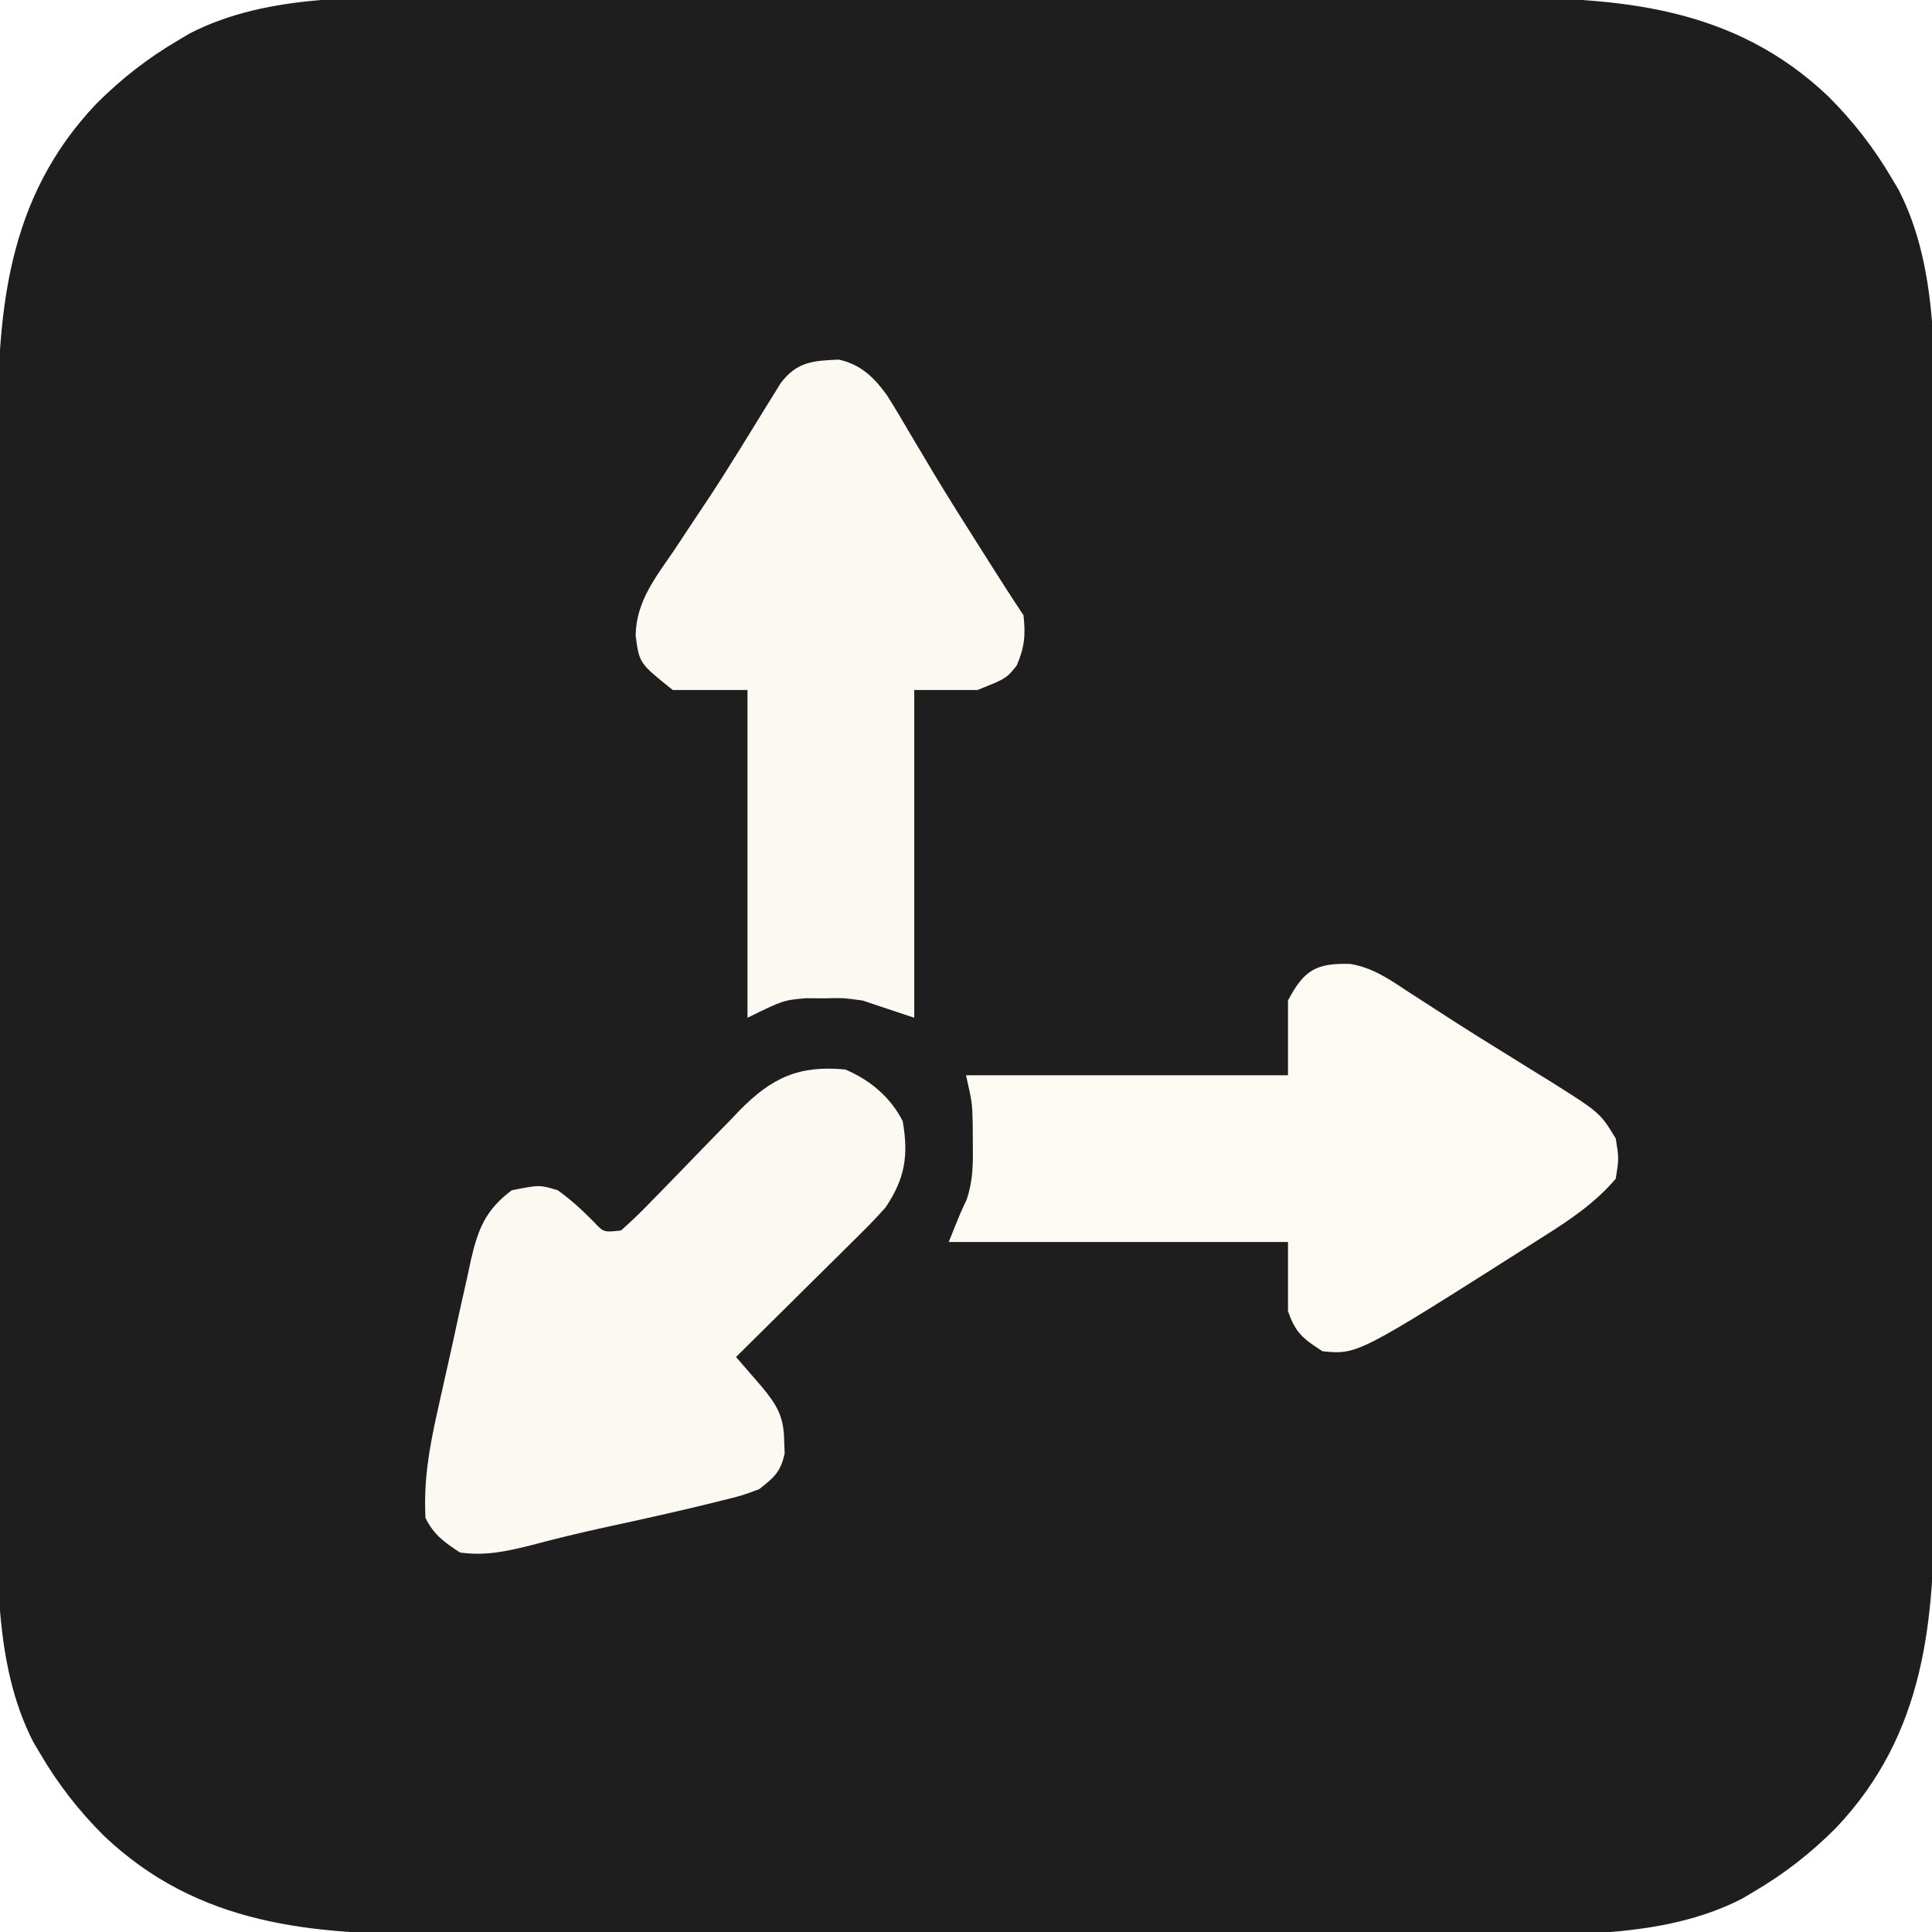
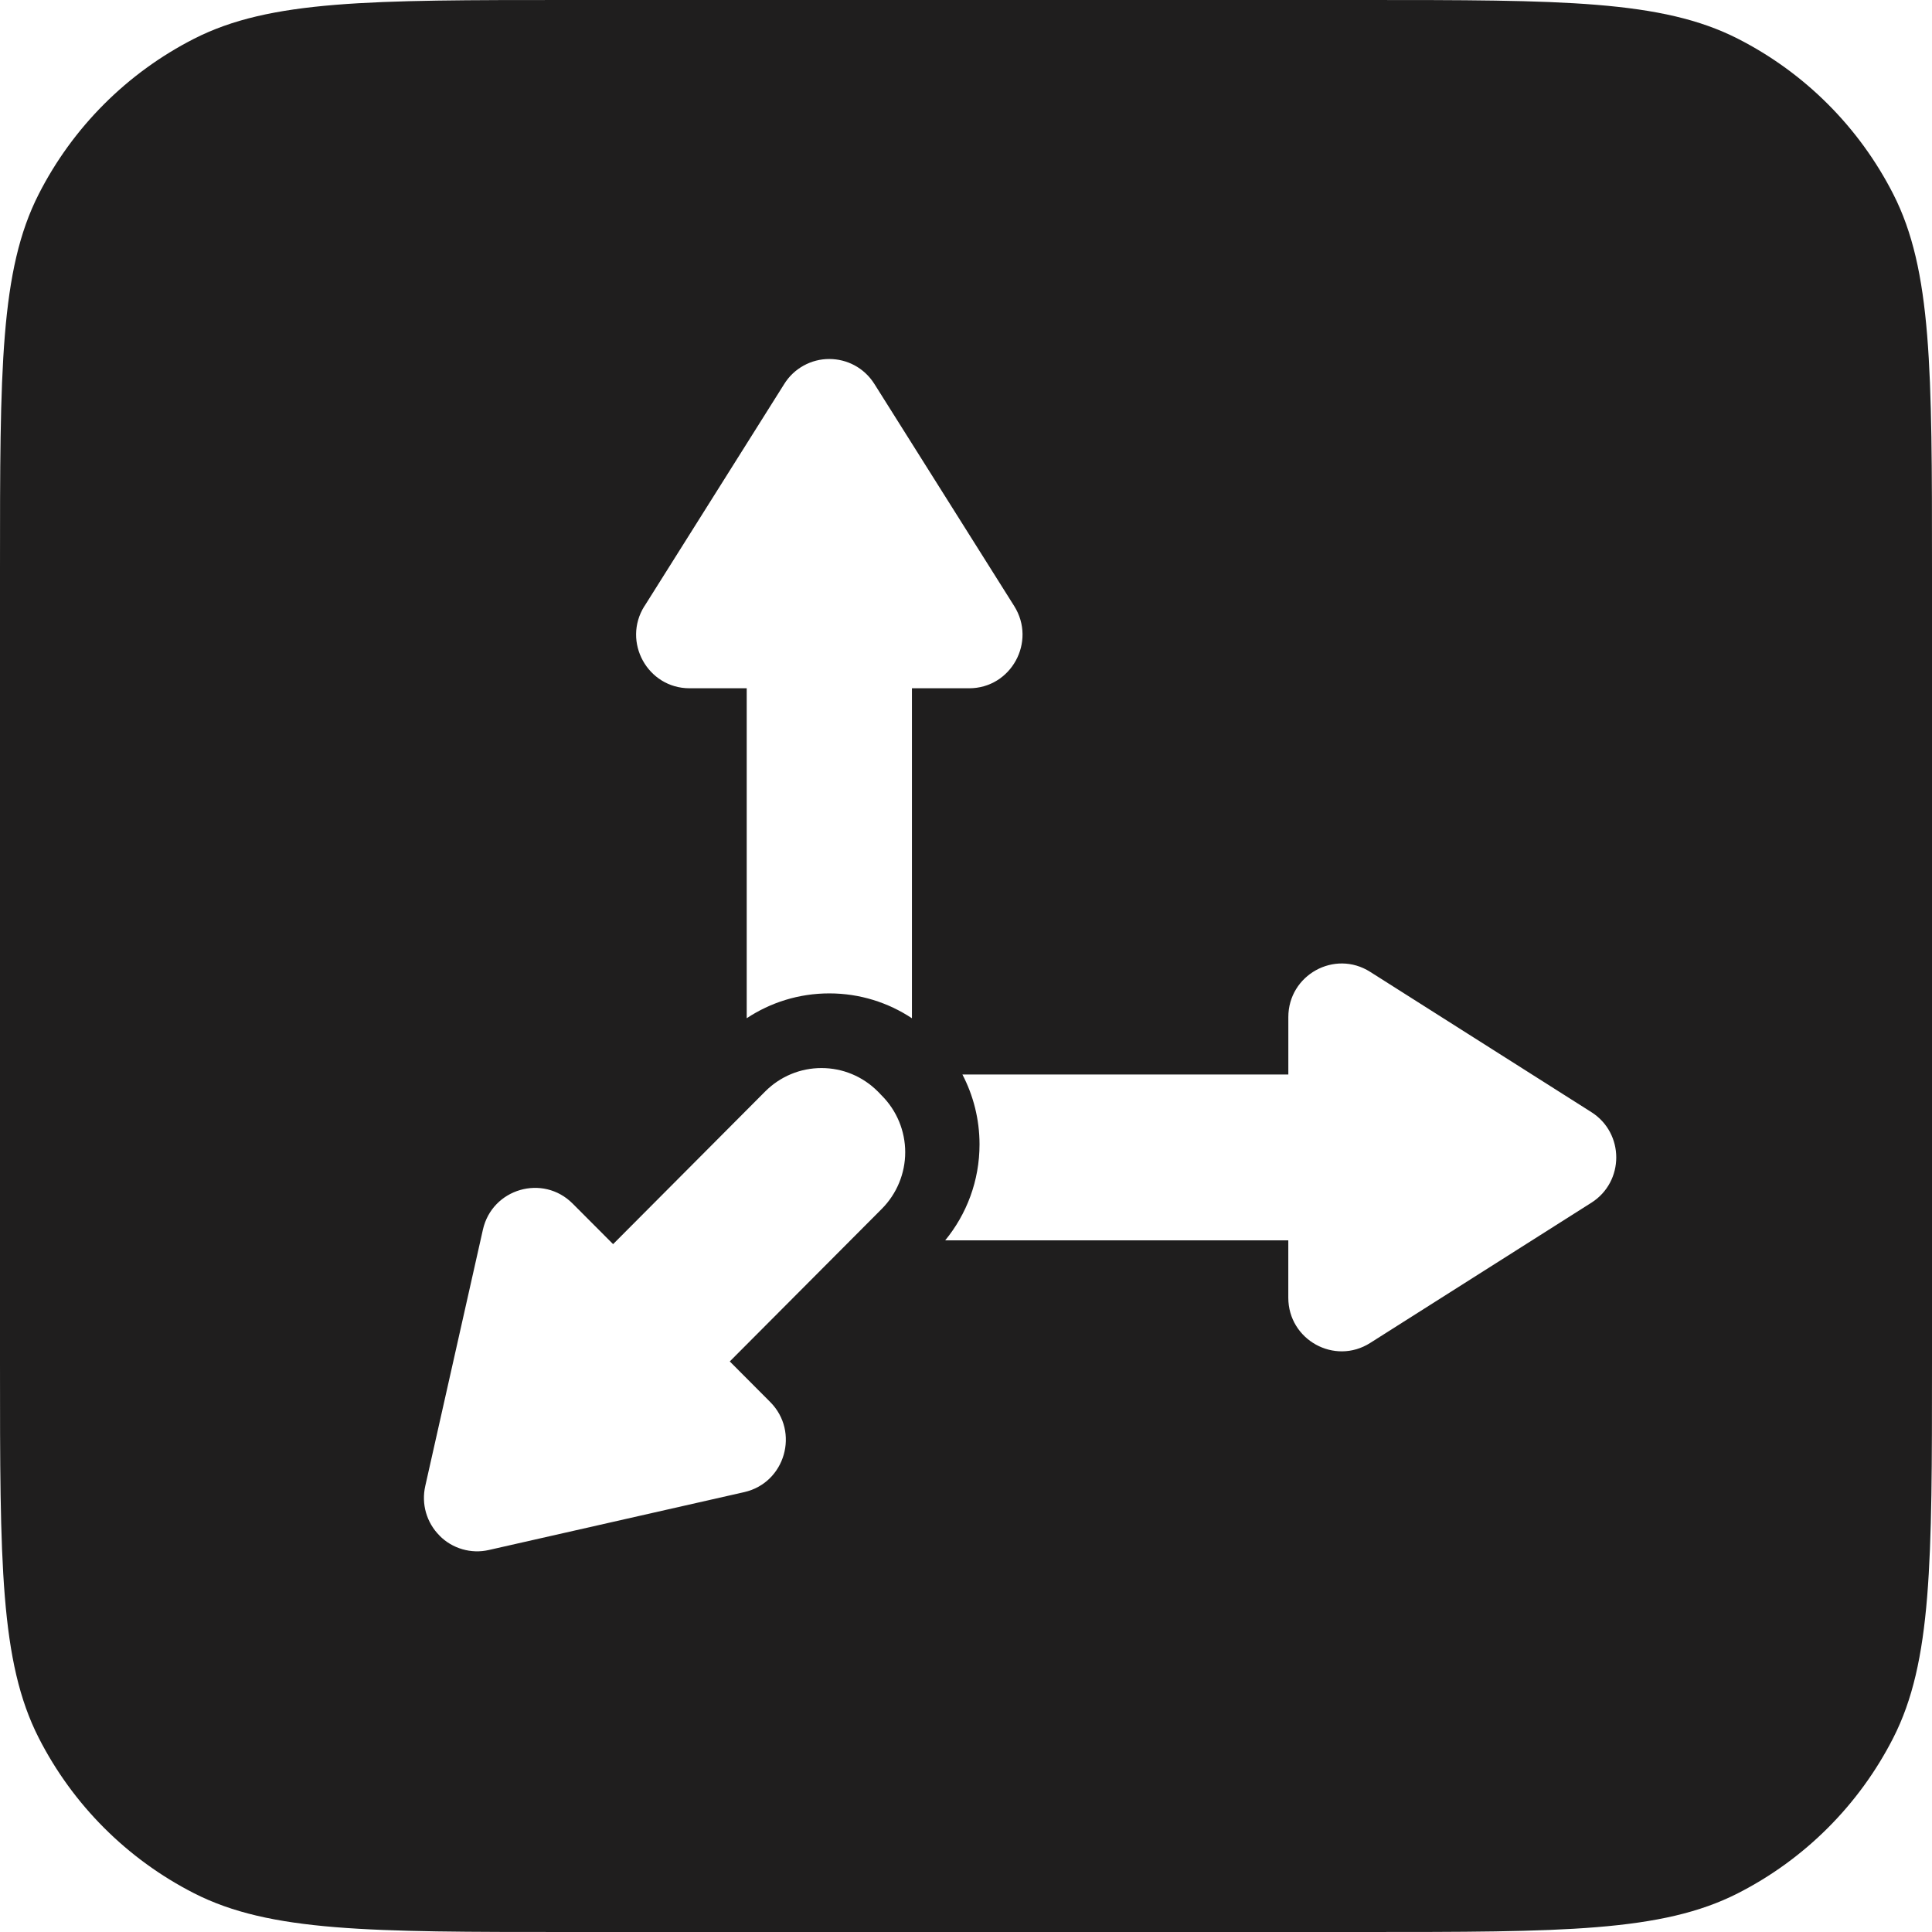
- <svg xmlns="http://www.w3.org/2000/svg" version="1.1" width="336" height="336">
-   <path d="M0 0 C2.162 -0.004 4.324 -0.009 6.486 -0.016 C12.309 -0.03 18.131 -0.024 23.953 -0.015 C30.076 -0.007 36.2 -0.014 42.323 -0.019 C52.601 -0.024 62.88 -0.017 73.158 -0.003 C85.004 0.013 96.849 0.008 108.694 -0.008 C118.905 -0.022 129.116 -0.024 139.328 -0.016 C145.408 -0.011 151.489 -0.011 157.57 -0.021 C163.289 -0.029 169.008 -0.023 174.728 -0.006 C176.814 -0.002 178.9 -0.003 180.986 -0.01 C202.653 -0.073 222.414 1.475 238.898 17.124 C243.254 21.474 246.85 26.085 249.961 31.388 C250.556 32.392 250.556 32.392 251.164 33.416 C258.252 47.195 257.397 64.397 257.349 79.427 C257.353 81.589 257.359 83.751 257.365 85.914 C257.379 91.736 257.373 97.558 257.364 103.38 C257.356 109.504 257.363 115.627 257.368 121.75 C257.374 132.029 257.366 142.307 257.352 152.585 C257.336 164.431 257.341 176.276 257.358 188.121 C257.371 198.332 257.373 208.544 257.365 218.755 C257.361 224.835 257.36 230.916 257.37 236.997 C257.379 242.716 257.372 248.436 257.355 254.155 C257.351 256.241 257.352 258.327 257.359 260.413 C257.422 282.08 255.874 301.841 240.225 318.325 C235.875 322.681 231.264 326.278 225.961 329.388 C225.292 329.785 224.623 330.182 223.934 330.591 C210.154 337.679 192.952 336.824 177.922 336.776 C175.76 336.78 173.598 336.786 171.436 336.792 C165.613 336.806 159.791 336.801 153.969 336.791 C147.846 336.784 141.722 336.791 135.599 336.795 C125.321 336.801 115.042 336.794 104.764 336.779 C92.918 336.763 81.073 336.768 69.228 336.785 C59.017 336.798 48.806 336.8 38.594 336.792 C32.514 336.788 26.433 336.787 20.352 336.797 C14.633 336.806 8.913 336.8 3.194 336.782 C1.108 336.778 -0.978 336.779 -3.064 336.786 C-24.731 336.849 -44.492 335.301 -60.976 319.652 C-65.332 315.302 -68.929 310.692 -72.039 305.388 C-72.436 304.719 -72.833 304.05 -73.242 303.361 C-80.33 289.582 -79.475 272.379 -79.427 257.349 C-79.431 255.187 -79.437 253.025 -79.443 250.863 C-79.457 245.041 -79.452 239.218 -79.442 233.396 C-79.434 227.273 -79.442 221.15 -79.446 215.026 C-79.452 204.748 -79.445 194.469 -79.43 184.191 C-79.414 172.346 -79.419 160.5 -79.436 148.655 C-79.449 138.444 -79.451 128.233 -79.443 118.022 C-79.439 111.941 -79.438 105.86 -79.448 99.779 C-79.457 94.06 -79.45 88.341 -79.433 82.621 C-79.429 80.535 -79.43 78.449 -79.437 76.363 C-79.5 54.696 -77.952 34.935 -62.303 18.451 C-57.953 14.095 -53.343 10.499 -48.039 7.388 C-47.036 6.793 -47.036 6.793 -46.012 6.185 C-32.233 -0.903 -15.03 -0.048 0 0 Z " fill="#1F1E1E" transform="translate(79.03906,-0.3881836)" />
-   <path d="M0 0 C3.986 0.658 6.986 2.774 10.302 4.984 C11.435 5.71 11.435 5.71 12.591 6.451 C14.237 7.507 15.878 8.57 17.515 9.638 C20.354 11.474 23.222 13.256 26.099 15.031 C28.083 16.265 30.068 17.499 32.052 18.734 C32.997 19.316 33.942 19.898 34.916 20.498 C43.452 25.881 43.452 25.881 46.177 30.359 C46.739 33.859 46.739 33.859 46.177 37.359 C42.547 41.586 38.343 44.425 33.677 47.359 C32.954 47.82 32.23 48.282 31.485 48.757 C1.27 67.956 1.27 67.956 -4.823 67.359 C-8.161 65.208 -9.558 64.155 -10.823 60.359 C-10.823 56.399 -10.823 52.439 -10.823 48.359 C-30.293 48.359 -49.763 48.359 -69.823 48.359 C-67.823 43.359 -67.823 43.359 -66.71 40.984 C-65.591 37.672 -65.594 34.849 -65.636 31.359 C-65.642 30.163 -65.649 28.967 -65.655 27.734 C-65.755 24.063 -65.755 24.063 -66.823 19.359 C-48.343 19.359 -29.863 19.359 -10.823 19.359 C-10.823 15.069 -10.823 10.779 -10.823 6.359 C-8.056 1.084 -5.933 -0.184 0 0 Z " fill="#FDFAF4" transform="translate(234.8232,167.6409)" />
-   <path d="M0 0 C3.786 0.818 6.129 3.07 8.367 6.171 C9.695 8.261 10.952 10.382 12.195 12.523 C13.152 14.131 14.111 15.738 15.07 17.344 C15.567 18.178 16.063 19.012 16.574 19.872 C19.214 24.257 21.954 28.577 24.695 32.898 C25.208 33.709 25.72 34.519 26.248 35.354 C28.183 38.409 30.127 41.452 32.133 44.461 C32.507 47.908 32.325 50.017 30.945 53.211 C29.133 55.461 29.133 55.461 24.133 57.461 C20.503 57.461 16.873 57.461 13.133 57.461 C13.133 76.271 13.133 95.081 13.133 114.461 C10.163 113.471 7.193 112.481 4.133 111.461 C0.718 110.998 0.718 110.998 -2.492 111.086 C-4.058 111.074 -4.058 111.074 -5.656 111.062 C-9.631 111.405 -9.631 111.405 -15.867 114.461 C-15.867 95.651 -15.867 76.841 -15.867 57.461 C-20.157 57.461 -24.447 57.461 -28.867 57.461 C-34.693 52.8 -34.693 52.8 -35.32 47.98 C-35.23 42.054 -31.86 37.89 -28.617 33.148 C-27.334 31.21 -26.051 29.271 -24.77 27.332 C-24.118 26.359 -23.467 25.385 -22.796 24.382 C-20.941 21.572 -19.144 18.734 -17.371 15.871 C-16.562 14.566 -16.562 14.566 -15.737 13.234 C-14.718 11.583 -13.702 9.93 -12.688 8.276 C-12.228 7.538 -11.767 6.8 -11.293 6.039 C-10.895 5.394 -10.497 4.748 -10.087 4.083 C-7.28 0.351 -4.41 0.19 0 0 Z " fill="#FCF9F3" transform="translate(145.8672,62.53906)" />
-   <path d="M0 0 C4.286 1.794 7.882 4.816 10 9 C11.026 14.982 10.396 18.97 7 24 C5.1 26.155 3.07 28.164 1.02 30.176 C0.16 31.031 0.16 31.031 -0.716 31.903 C-2.535 33.711 -4.361 35.512 -6.188 37.312 C-7.427 38.542 -8.666 39.772 -9.904 41.002 C-12.931 44.007 -15.964 47.005 -19 50 C-18.385 50.706 -18.385 50.706 -17.758 51.426 C-17.219 52.048 -16.68 52.671 -16.125 53.312 C-15.591 53.927 -15.058 54.542 -14.508 55.176 C-11.884 58.35 -10.694 60.348 -10.625 64.438 C-10.597 65.199 -10.568 65.961 -10.539 66.746 C-11.194 69.949 -12.425 71.018 -15 73 C-18.039 74.125 -18.039 74.125 -21.625 75 C-22.274 75.162 -22.923 75.323 -23.591 75.49 C-29.533 76.949 -35.512 78.267 -41.492 79.562 C-45.923 80.522 -50.306 81.583 -54.688 82.75 C-58.908 83.805 -62.631 84.624 -67 84 C-69.753 82.204 -71.526 80.947 -73 78 C-73.344 71.637 -72.378 65.965 -70.988 59.77 C-70.778 58.816 -70.568 57.863 -70.352 56.88 C-69.906 54.877 -69.456 52.874 -69.002 50.872 C-68.313 47.815 -67.653 44.753 -66.994 41.689 C-66.556 39.737 -66.117 37.784 -65.676 35.832 C-65.483 34.92 -65.29 34.009 -65.091 33.07 C-63.842 27.728 -62.565 24.431 -58 21 C-53.159 20.048 -53.159 20.048 -50 21 C-47.696 22.662 -45.748 24.438 -43.762 26.469 C-42.012 28.328 -42.012 28.328 -39 28 C-37.039 26.265 -35.251 24.526 -33.449 22.637 C-32.645 21.815 -32.645 21.815 -31.824 20.977 C-29.527 18.631 -27.249 16.269 -24.969 13.907 C-23.302 12.186 -21.626 10.474 -19.949 8.762 C-19.443 8.23 -18.936 7.699 -18.414 7.152 C-12.707 1.328 -7.951 -0.757 0 0 Z " fill="#FCF9F3" transform="translate(147,186)" />
+ <svg xmlns="http://www.w3.org/2000/svg" width="56" height="56" viewBox="0 0 56 56" fill="none">
+   <path d="M39.514 0C45.285 0 48.17 2.47984e-05 50.374 1.123C52.313 2.111 53.889 3.687 54.877 5.626C56 7.83 56 10.715 56 16.485V39.515C56 45.285 56 48.17 54.877 50.374C53.889 52.313 52.313 53.889 50.374 54.877C48.17 56 45.285 56 39.514 56H16.486C10.715 56 7.829 56 5.625 54.877C3.687 53.889 2.111 52.313 1.123 50.374C0 48.17 0 45.285 0 39.515V16.485C0 10.715 0 7.83 1.123 5.626C2.111 3.687 3.687 2.111 5.625 1.123C7.829 2.47984e-05 10.715 0 16.486 0H39.514ZM23.811 30.958C23.508 30.958 23.208 31.017 22.928 31.134C22.648 31.25 22.393 31.422 22.179 31.637L17.771 36.062L16.599 34.887C15.738 34.023 14.265 34.45 13.997 35.643L12.327 43.071C12.269 43.327 12.275 43.593 12.348 43.845C12.42 44.096 12.555 44.325 12.739 44.509L12.739 44.511C12.922 44.697 13.15 44.832 13.401 44.905C13.652 44.978 13.918 44.986 14.172 44.927L21.572 43.25C22.759 42.981 23.185 41.502 22.325 40.638L21.153 39.462L25.562 35.037C25.994 34.602 26.238 34.012 26.238 33.398C26.238 32.783 25.994 32.193 25.562 31.759L25.503 31.699L25.505 31.698L25.444 31.637C25.229 31.422 24.975 31.25 24.695 31.134C24.415 31.017 24.114 30.958 23.811 30.958ZM39.714 28.169C38.684 27.516 37.343 28.26 37.343 29.482V31.145H27.896C28.211 31.75 28.392 32.439 28.392 33.17C28.392 34.227 28.018 35.196 27.397 35.952H37.342V37.614C37.342 38.837 38.684 39.58 39.714 38.927L46.128 34.861C46.608 34.556 46.848 34.051 46.848 33.547C46.847 33.044 46.607 32.54 46.126 32.235L39.714 28.169ZM24.039 10.406C23.778 10.405 23.521 10.471 23.292 10.598C23.063 10.724 22.869 10.908 22.731 11.131L18.681 17.568H18.679C18.028 18.602 18.77 19.95 19.988 19.95H21.644V29.514C22.331 29.059 23.154 28.794 24.038 28.794C24.923 28.794 25.746 29.06 26.433 29.515V19.95H28.09C29.308 19.95 30.047 18.603 29.398 17.568L25.346 11.131C25.042 10.649 24.541 10.407 24.039 10.406Z" fill="#1F1E1E" fill-rule="evenodd" />
</svg>
